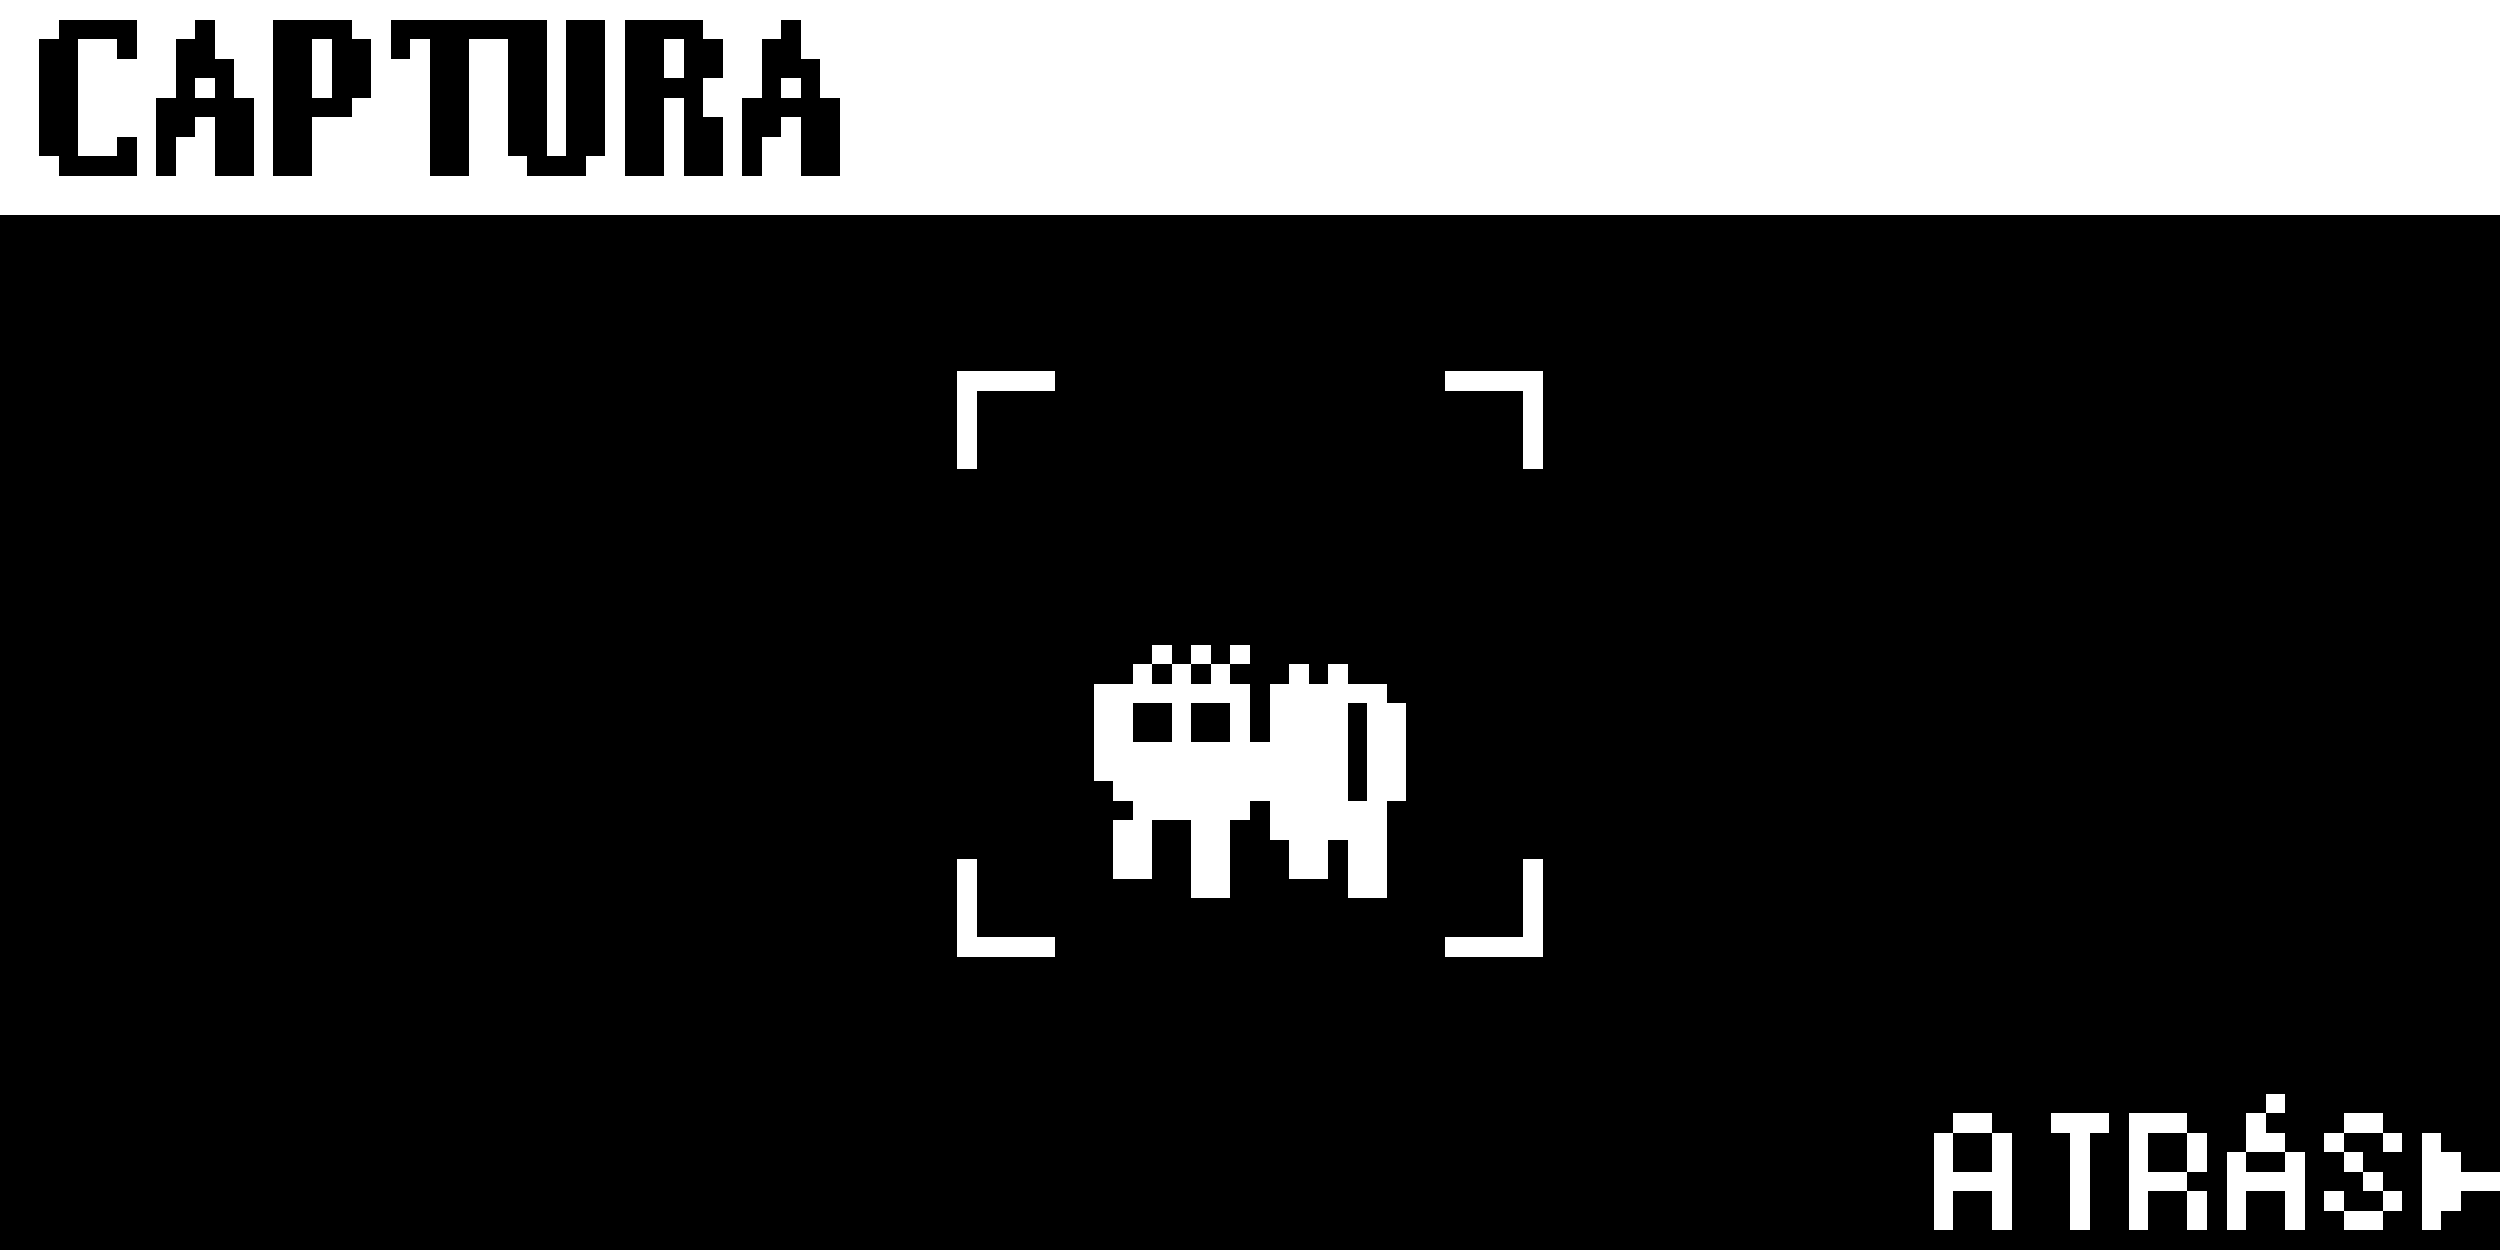
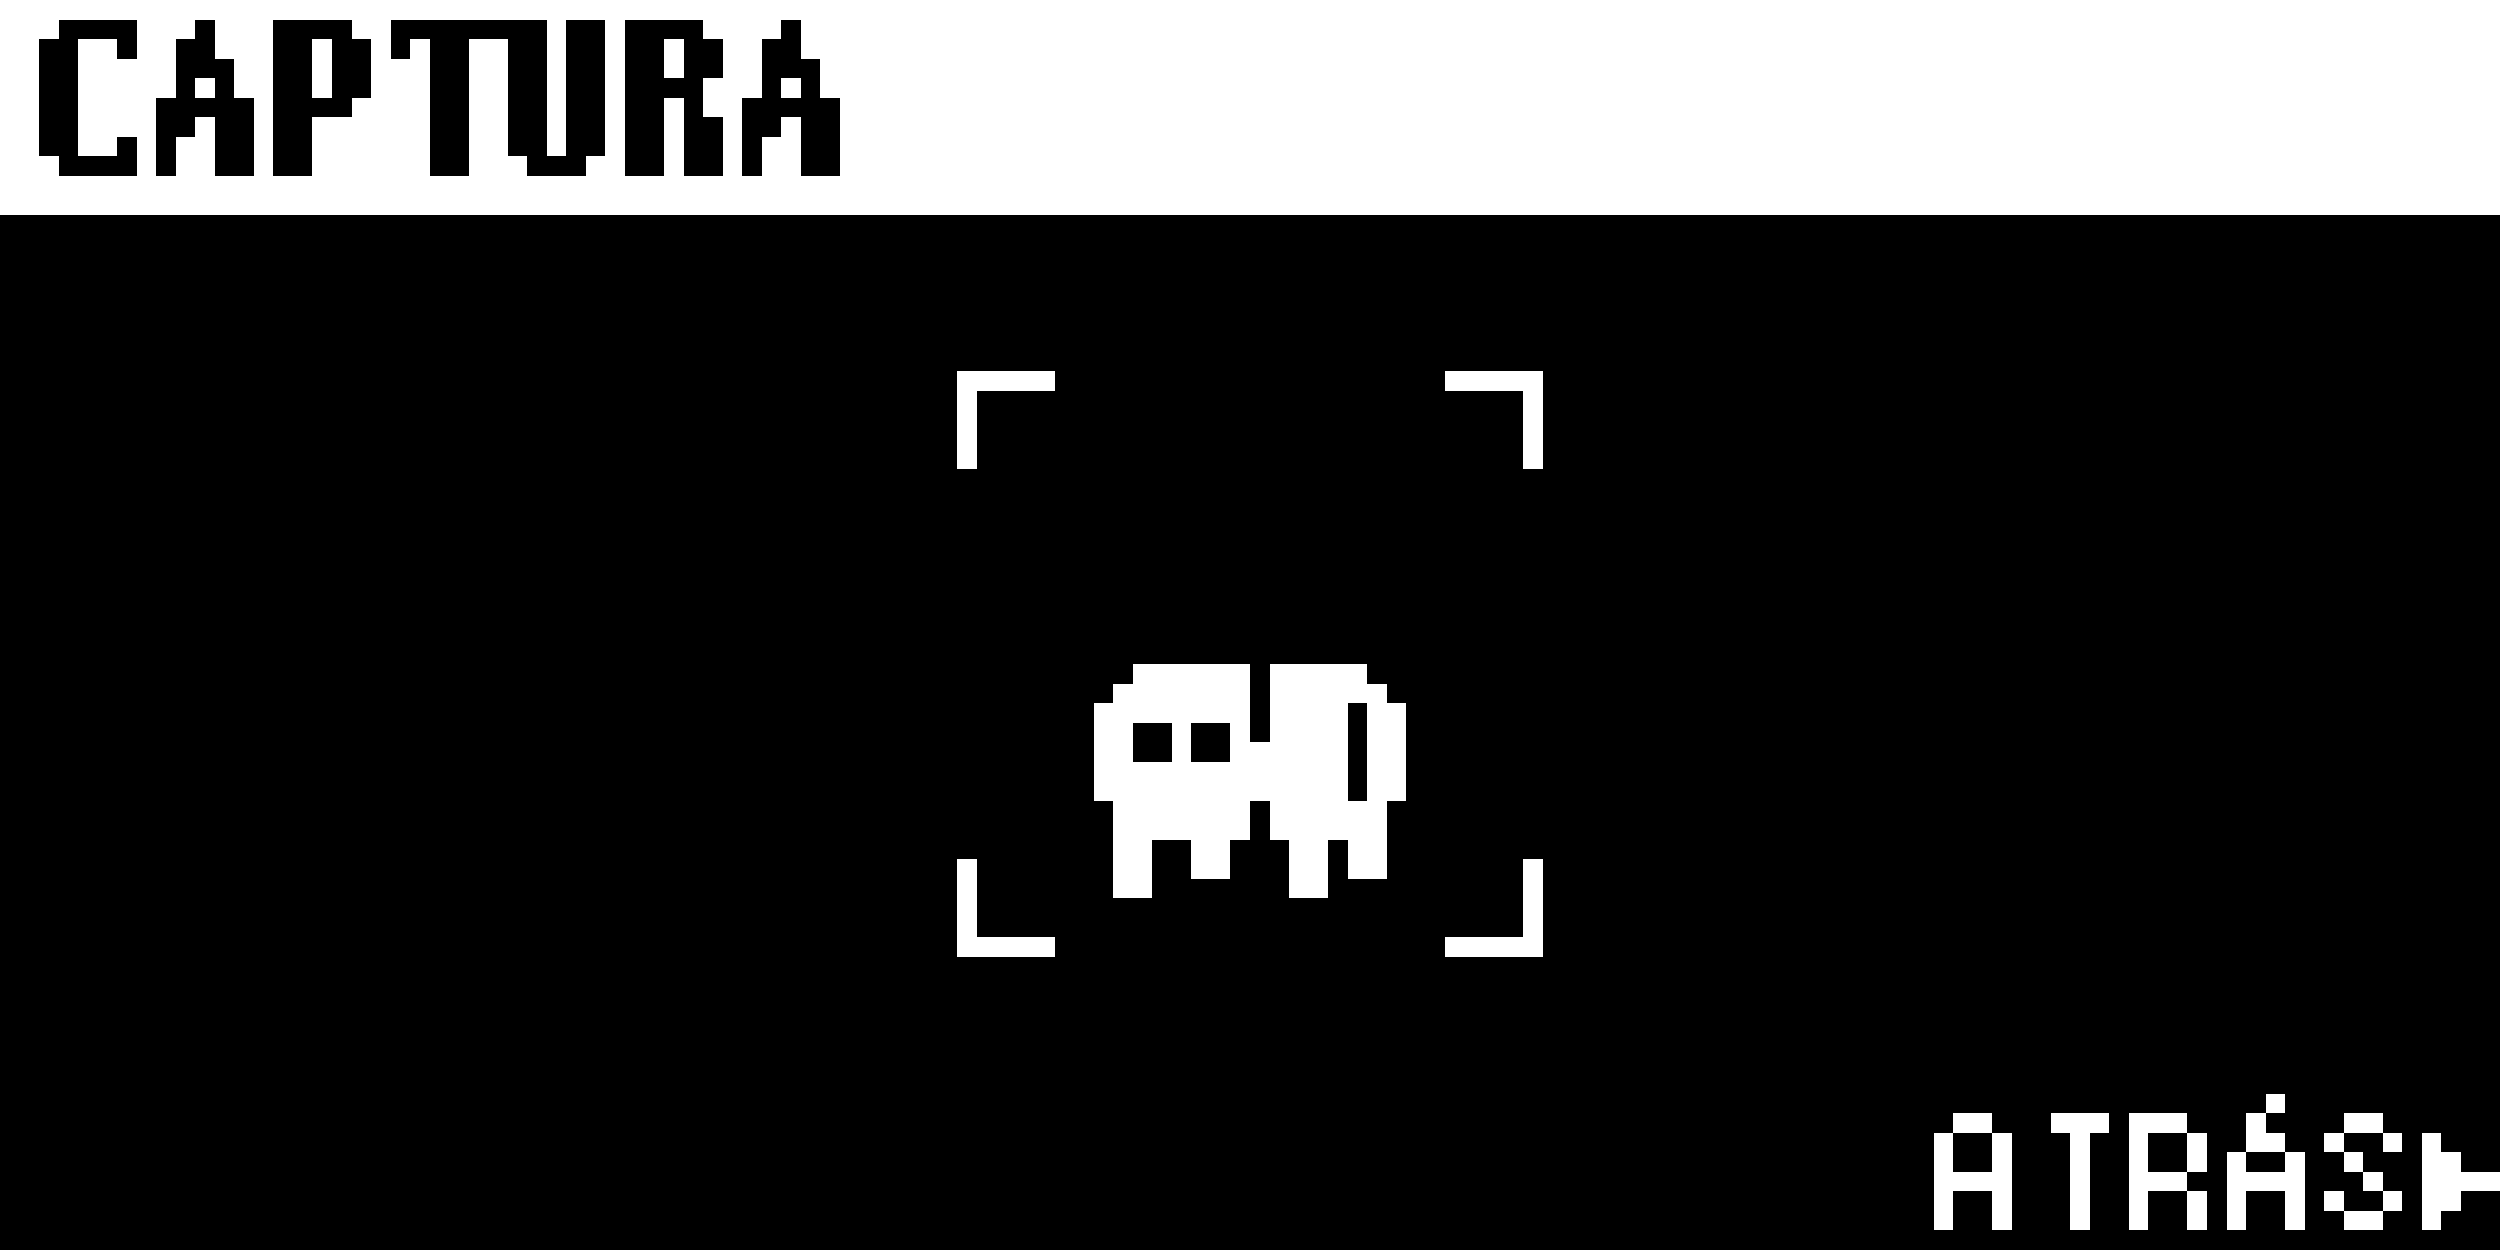
<svg xmlns="http://www.w3.org/2000/svg" viewBox="0 0 128 64" width="128" height="64" shape-rendering="crispEdges">
  <rect width="128" height="64" fill="#000" />
  <g fill="#fff">
    <rect x="0" y="0" width="128" height="1" />
    <rect x="0" y="1" width="3" height="1" />
    <rect x="7" y="1" width="3" height="1" />
    <rect x="11" y="1" width="3" height="1" />
    <rect x="18" y="1" width="2" height="1" />
    <rect x="28" y="1" width="1" height="1" />
    <rect x="31" y="1" width="1" height="1" />
    <rect x="36" y="1" width="4" height="1" />
    <rect x="41" y="1" width="87" height="1" />
    <rect x="0" y="2" width="2" height="1" />
    <rect x="4" y="2" width="2" height="1" />
    <rect x="7" y="2" width="2" height="1" />
    <rect x="11" y="2" width="3" height="1" />
    <rect x="16" y="2" width="1" height="1" />
    <rect x="19" y="2" width="1" height="1" />
    <rect x="21" y="2" width="1" height="1" />
    <rect x="24" y="2" width="2" height="1" />
    <rect x="28" y="2" width="1" height="1" />
    <rect x="31" y="2" width="1" height="1" />
    <rect x="34" y="2" width="1" height="1" />
    <rect x="37" y="2" width="2" height="1" />
    <rect x="41" y="2" width="87" height="1" />
    <rect x="0" y="3" width="2" height="1" />
    <rect x="4" y="3" width="5" height="1" />
    <rect x="12" y="3" width="2" height="1" />
    <rect x="16" y="3" width="1" height="1" />
    <rect x="19" y="3" width="3" height="1" />
    <rect x="24" y="3" width="2" height="1" />
    <rect x="28" y="3" width="1" height="1" />
    <rect x="31" y="3" width="1" height="1" />
    <rect x="34" y="3" width="1" height="1" />
    <rect x="37" y="3" width="2" height="1" />
    <rect x="42" y="3" width="86" height="1" />
    <rect x="0" y="4" width="2" height="1" />
    <rect x="4" y="4" width="5" height="1" />
    <rect x="10" y="4" width="1" height="1" />
    <rect x="12" y="4" width="2" height="1" />
    <rect x="16" y="4" width="1" height="1" />
    <rect x="19" y="4" width="3" height="1" />
    <rect x="24" y="4" width="2" height="1" />
    <rect x="28" y="4" width="1" height="1" />
    <rect x="31" y="4" width="1" height="1" />
    <rect x="36" y="4" width="3" height="1" />
    <rect x="40" y="4" width="1" height="1" />
    <rect x="42" y="4" width="86" height="1" />
    <rect x="0" y="5" width="2" height="1" />
    <rect x="4" y="5" width="4" height="1" />
    <rect x="13" y="5" width="1" height="1" />
    <rect x="18" y="5" width="4" height="1" />
    <rect x="24" y="5" width="2" height="1" />
    <rect x="28" y="5" width="1" height="1" />
    <rect x="31" y="5" width="1" height="1" />
    <rect x="34" y="5" width="1" height="1" />
    <rect x="36" y="5" width="2" height="1" />
    <rect x="43" y="5" width="85" height="1" />
    <rect x="0" y="6" width="2" height="1" />
    <rect x="4" y="6" width="4" height="1" />
    <rect x="10" y="6" width="1" height="1" />
    <rect x="13" y="6" width="1" height="1" />
    <rect x="16" y="6" width="6" height="1" />
    <rect x="24" y="6" width="2" height="1" />
    <rect x="28" y="6" width="1" height="1" />
    <rect x="31" y="6" width="1" height="1" />
    <rect x="34" y="6" width="1" height="1" />
    <rect x="37" y="6" width="1" height="1" />
    <rect x="40" y="6" width="1" height="1" />
    <rect x="43" y="6" width="85" height="1" />
    <rect x="0" y="7" width="2" height="1" />
    <rect x="4" y="7" width="2" height="1" />
    <rect x="7" y="7" width="1" height="1" />
    <rect x="9" y="7" width="2" height="1" />
    <rect x="13" y="7" width="1" height="1" />
    <rect x="16" y="7" width="6" height="1" />
    <rect x="24" y="7" width="2" height="1" />
    <rect x="28" y="7" width="1" height="1" />
    <rect x="31" y="7" width="1" height="1" />
    <rect x="34" y="7" width="1" height="1" />
    <rect x="37" y="7" width="1" height="1" />
    <rect x="39" y="7" width="2" height="1" />
    <rect x="43" y="7" width="85" height="1" />
    <rect x="0" y="8" width="3" height="1" />
    <rect x="7" y="8" width="1" height="1" />
    <rect x="9" y="8" width="2" height="1" />
    <rect x="13" y="8" width="1" height="1" />
    <rect x="16" y="8" width="6" height="1" />
    <rect x="24" y="8" width="3" height="1" />
    <rect x="30" y="8" width="2" height="1" />
    <rect x="34" y="8" width="1" height="1" />
    <rect x="37" y="8" width="1" height="1" />
    <rect x="39" y="8" width="2" height="1" />
    <rect x="43" y="8" width="85" height="1" />
    <rect x="0" y="9" width="128" height="1" />
    <rect x="0" y="10" width="128" height="1" />
    <rect x="49" y="19" width="5" height="1" />
    <rect x="74" y="19" width="5" height="1" />
    <rect x="49" y="20" width="1" height="1" />
    <rect x="78" y="20" width="1" height="1" />
    <rect x="49" y="21" width="1" height="1" />
    <rect x="78" y="21" width="1" height="1" />
    <rect x="49" y="22" width="1" height="1" />
    <rect x="78" y="22" width="1" height="1" />
    <rect x="49" y="23" width="1" height="1" />
    <rect x="78" y="23" width="1" height="1" />
-     <rect x="59" y="33" width="1" height="1" />
-     <rect x="61" y="33" width="1" height="1" />
-     <rect x="63" y="33" width="1" height="1" />
-     <rect x="58" y="34" width="1" height="1" />
-     <rect x="60" y="34" width="1" height="1" />
-     <rect x="62" y="34" width="1" height="1" />
-     <rect x="66" y="34" width="1" height="1" />
-     <rect x="68" y="34" width="1" height="1" />
-     <rect x="56" y="35" width="8" height="1" />
+     <rect x="58" y="34" width="6" height="1" />
+     <rect x="65" y="34" width="5" height="1" />
+     <rect x="57" y="35" width="7" height="1" />
    <rect x="65" y="35" width="6" height="1" />
-     <rect x="56" y="36" width="2" height="1" />
-     <rect x="60" y="36" width="1" height="1" />
-     <rect x="63" y="36" width="1" height="1" />
+     <rect x="56" y="36" width="8" height="1" />
    <rect x="65" y="36" width="4" height="1" />
    <rect x="70" y="36" width="2" height="1" />
    <rect x="56" y="37" width="2" height="1" />
    <rect x="60" y="37" width="1" height="1" />
    <rect x="63" y="37" width="1" height="1" />
    <rect x="65" y="37" width="4" height="1" />
    <rect x="70" y="37" width="2" height="1" />
-     <rect x="56" y="38" width="13" height="1" />
+     <rect x="56" y="38" width="2" height="1" />
+     <rect x="60" y="38" width="1" height="1" />
+     <rect x="63" y="38" width="6" height="1" />
    <rect x="70" y="38" width="2" height="1" />
    <rect x="56" y="39" width="13" height="1" />
    <rect x="70" y="39" width="2" height="1" />
-     <rect x="57" y="40" width="12" height="1" />
+     <rect x="56" y="40" width="13" height="1" />
    <rect x="70" y="40" width="2" height="1" />
-     <rect x="58" y="41" width="6" height="1" />
+     <rect x="57" y="41" width="7" height="1" />
    <rect x="65" y="41" width="6" height="1" />
-     <rect x="57" y="42" width="2" height="1" />
-     <rect x="61" y="42" width="2" height="1" />
+     <rect x="57" y="42" width="7" height="1" />
    <rect x="65" y="42" width="6" height="1" />
    <rect x="57" y="43" width="2" height="1" />
    <rect x="61" y="43" width="2" height="1" />
    <rect x="66" y="43" width="2" height="1" />
    <rect x="69" y="43" width="2" height="1" />
    <rect x="49" y="44" width="1" height="1" />
    <rect x="57" y="44" width="2" height="1" />
    <rect x="61" y="44" width="2" height="1" />
    <rect x="66" y="44" width="2" height="1" />
    <rect x="69" y="44" width="2" height="1" />
    <rect x="78" y="44" width="1" height="1" />
    <rect x="49" y="45" width="1" height="1" />
-     <rect x="61" y="45" width="2" height="1" />
-     <rect x="69" y="45" width="2" height="1" />
+     <rect x="57" y="45" width="2" height="1" />
+     <rect x="66" y="45" width="2" height="1" />
    <rect x="78" y="45" width="1" height="1" />
    <rect x="49" y="46" width="1" height="1" />
    <rect x="78" y="46" width="1" height="1" />
    <rect x="49" y="47" width="1" height="1" />
    <rect x="78" y="47" width="1" height="1" />
    <rect x="49" y="48" width="5" height="1" />
    <rect x="74" y="48" width="5" height="1" />
    <rect x="116" y="56" width="1" height="1" />
    <rect x="100" y="57" width="2" height="1" />
    <rect x="105" y="57" width="3" height="1" />
    <rect x="109" y="57" width="3" height="1" />
    <rect x="115" y="57" width="1" height="1" />
    <rect x="120" y="57" width="2" height="1" />
    <rect x="99" y="58" width="1" height="1" />
    <rect x="102" y="58" width="1" height="1" />
    <rect x="106" y="58" width="1" height="1" />
    <rect x="109" y="58" width="1" height="1" />
    <rect x="112" y="58" width="1" height="1" />
    <rect x="115" y="58" width="2" height="1" />
    <rect x="119" y="58" width="1" height="1" />
    <rect x="122" y="58" width="1" height="1" />
    <rect x="124" y="58" width="1" height="1" />
    <rect x="99" y="59" width="1" height="1" />
    <rect x="102" y="59" width="1" height="1" />
    <rect x="106" y="59" width="1" height="1" />
    <rect x="109" y="59" width="1" height="1" />
    <rect x="112" y="59" width="1" height="1" />
    <rect x="114" y="59" width="1" height="1" />
    <rect x="117" y="59" width="1" height="1" />
    <rect x="120" y="59" width="1" height="1" />
    <rect x="124" y="59" width="2" height="1" />
    <rect x="99" y="60" width="4" height="1" />
    <rect x="106" y="60" width="1" height="1" />
    <rect x="109" y="60" width="3" height="1" />
    <rect x="114" y="60" width="4" height="1" />
    <rect x="121" y="60" width="1" height="1" />
    <rect x="124" y="60" width="4" height="1" />
    <rect x="99" y="61" width="1" height="1" />
    <rect x="102" y="61" width="1" height="1" />
    <rect x="106" y="61" width="1" height="1" />
    <rect x="109" y="61" width="1" height="1" />
    <rect x="112" y="61" width="1" height="1" />
    <rect x="114" y="61" width="1" height="1" />
    <rect x="117" y="61" width="1" height="1" />
    <rect x="119" y="61" width="1" height="1" />
    <rect x="122" y="61" width="1" height="1" />
    <rect x="124" y="61" width="2" height="1" />
    <rect x="99" y="62" width="1" height="1" />
    <rect x="102" y="62" width="1" height="1" />
    <rect x="106" y="62" width="1" height="1" />
    <rect x="109" y="62" width="1" height="1" />
    <rect x="112" y="62" width="1" height="1" />
    <rect x="114" y="62" width="1" height="1" />
    <rect x="117" y="62" width="1" height="1" />
    <rect x="120" y="62" width="2" height="1" />
    <rect x="124" y="62" width="1" height="1" />
  </g>
</svg>
